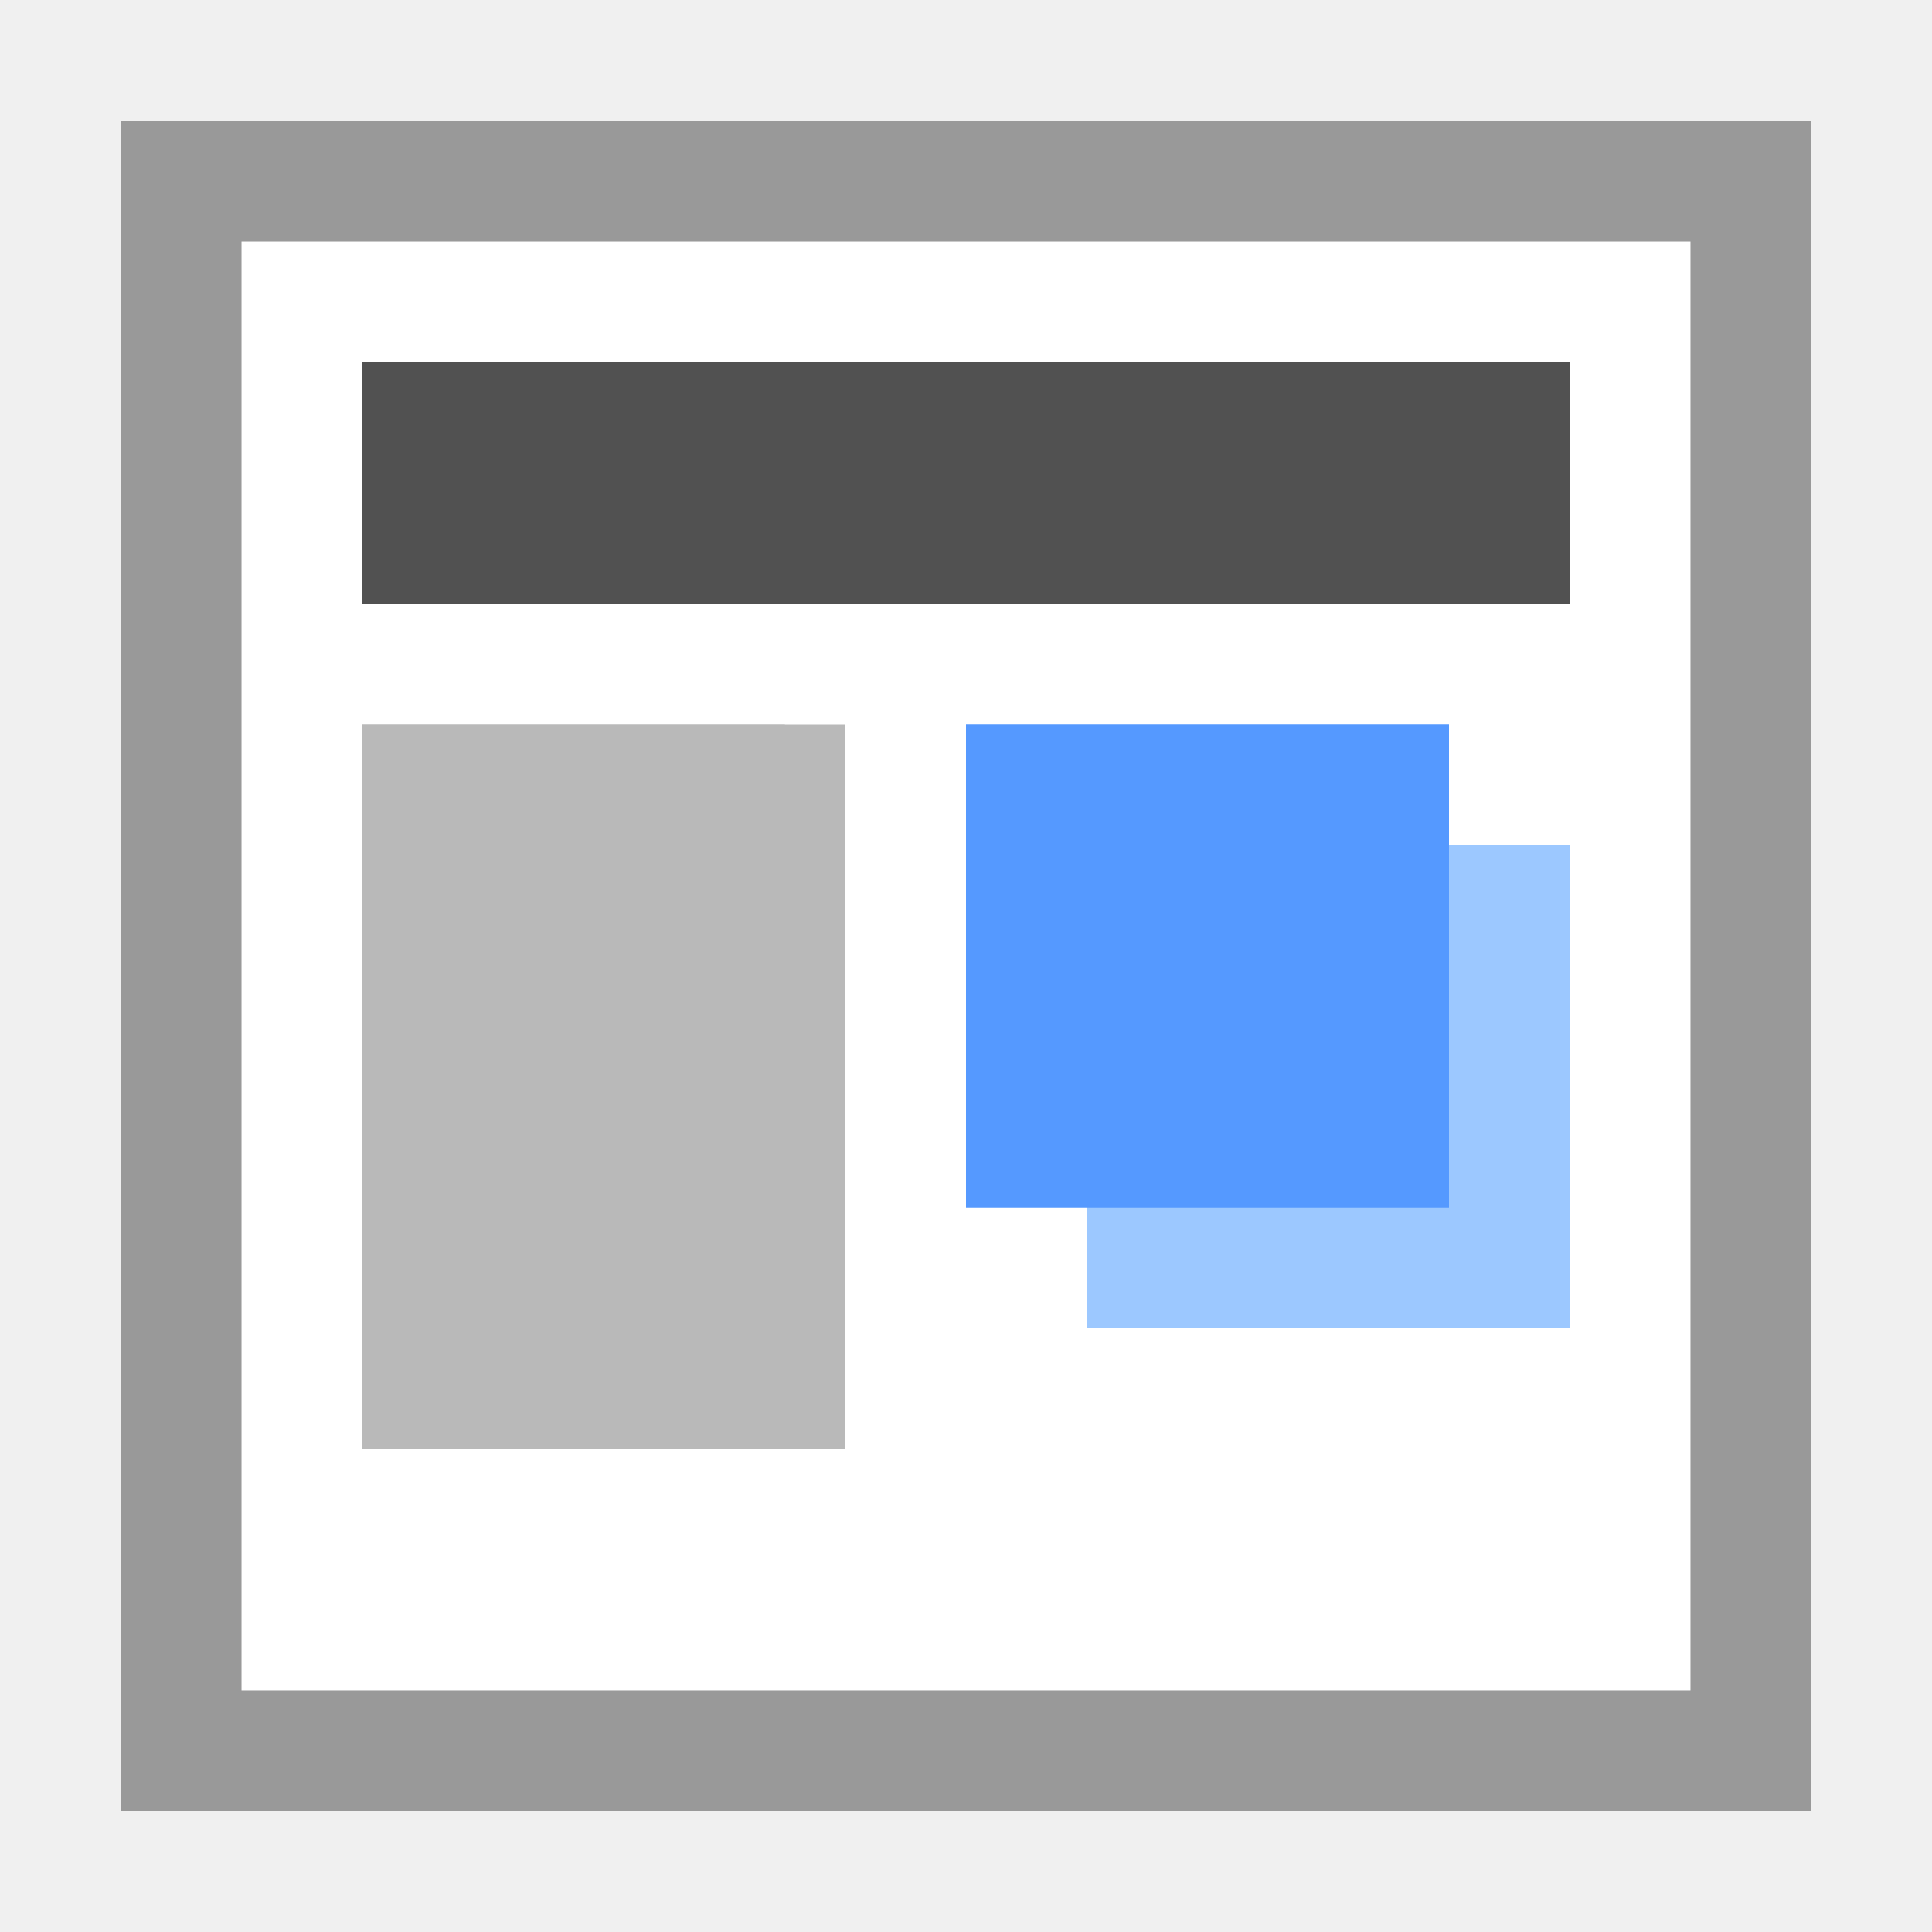
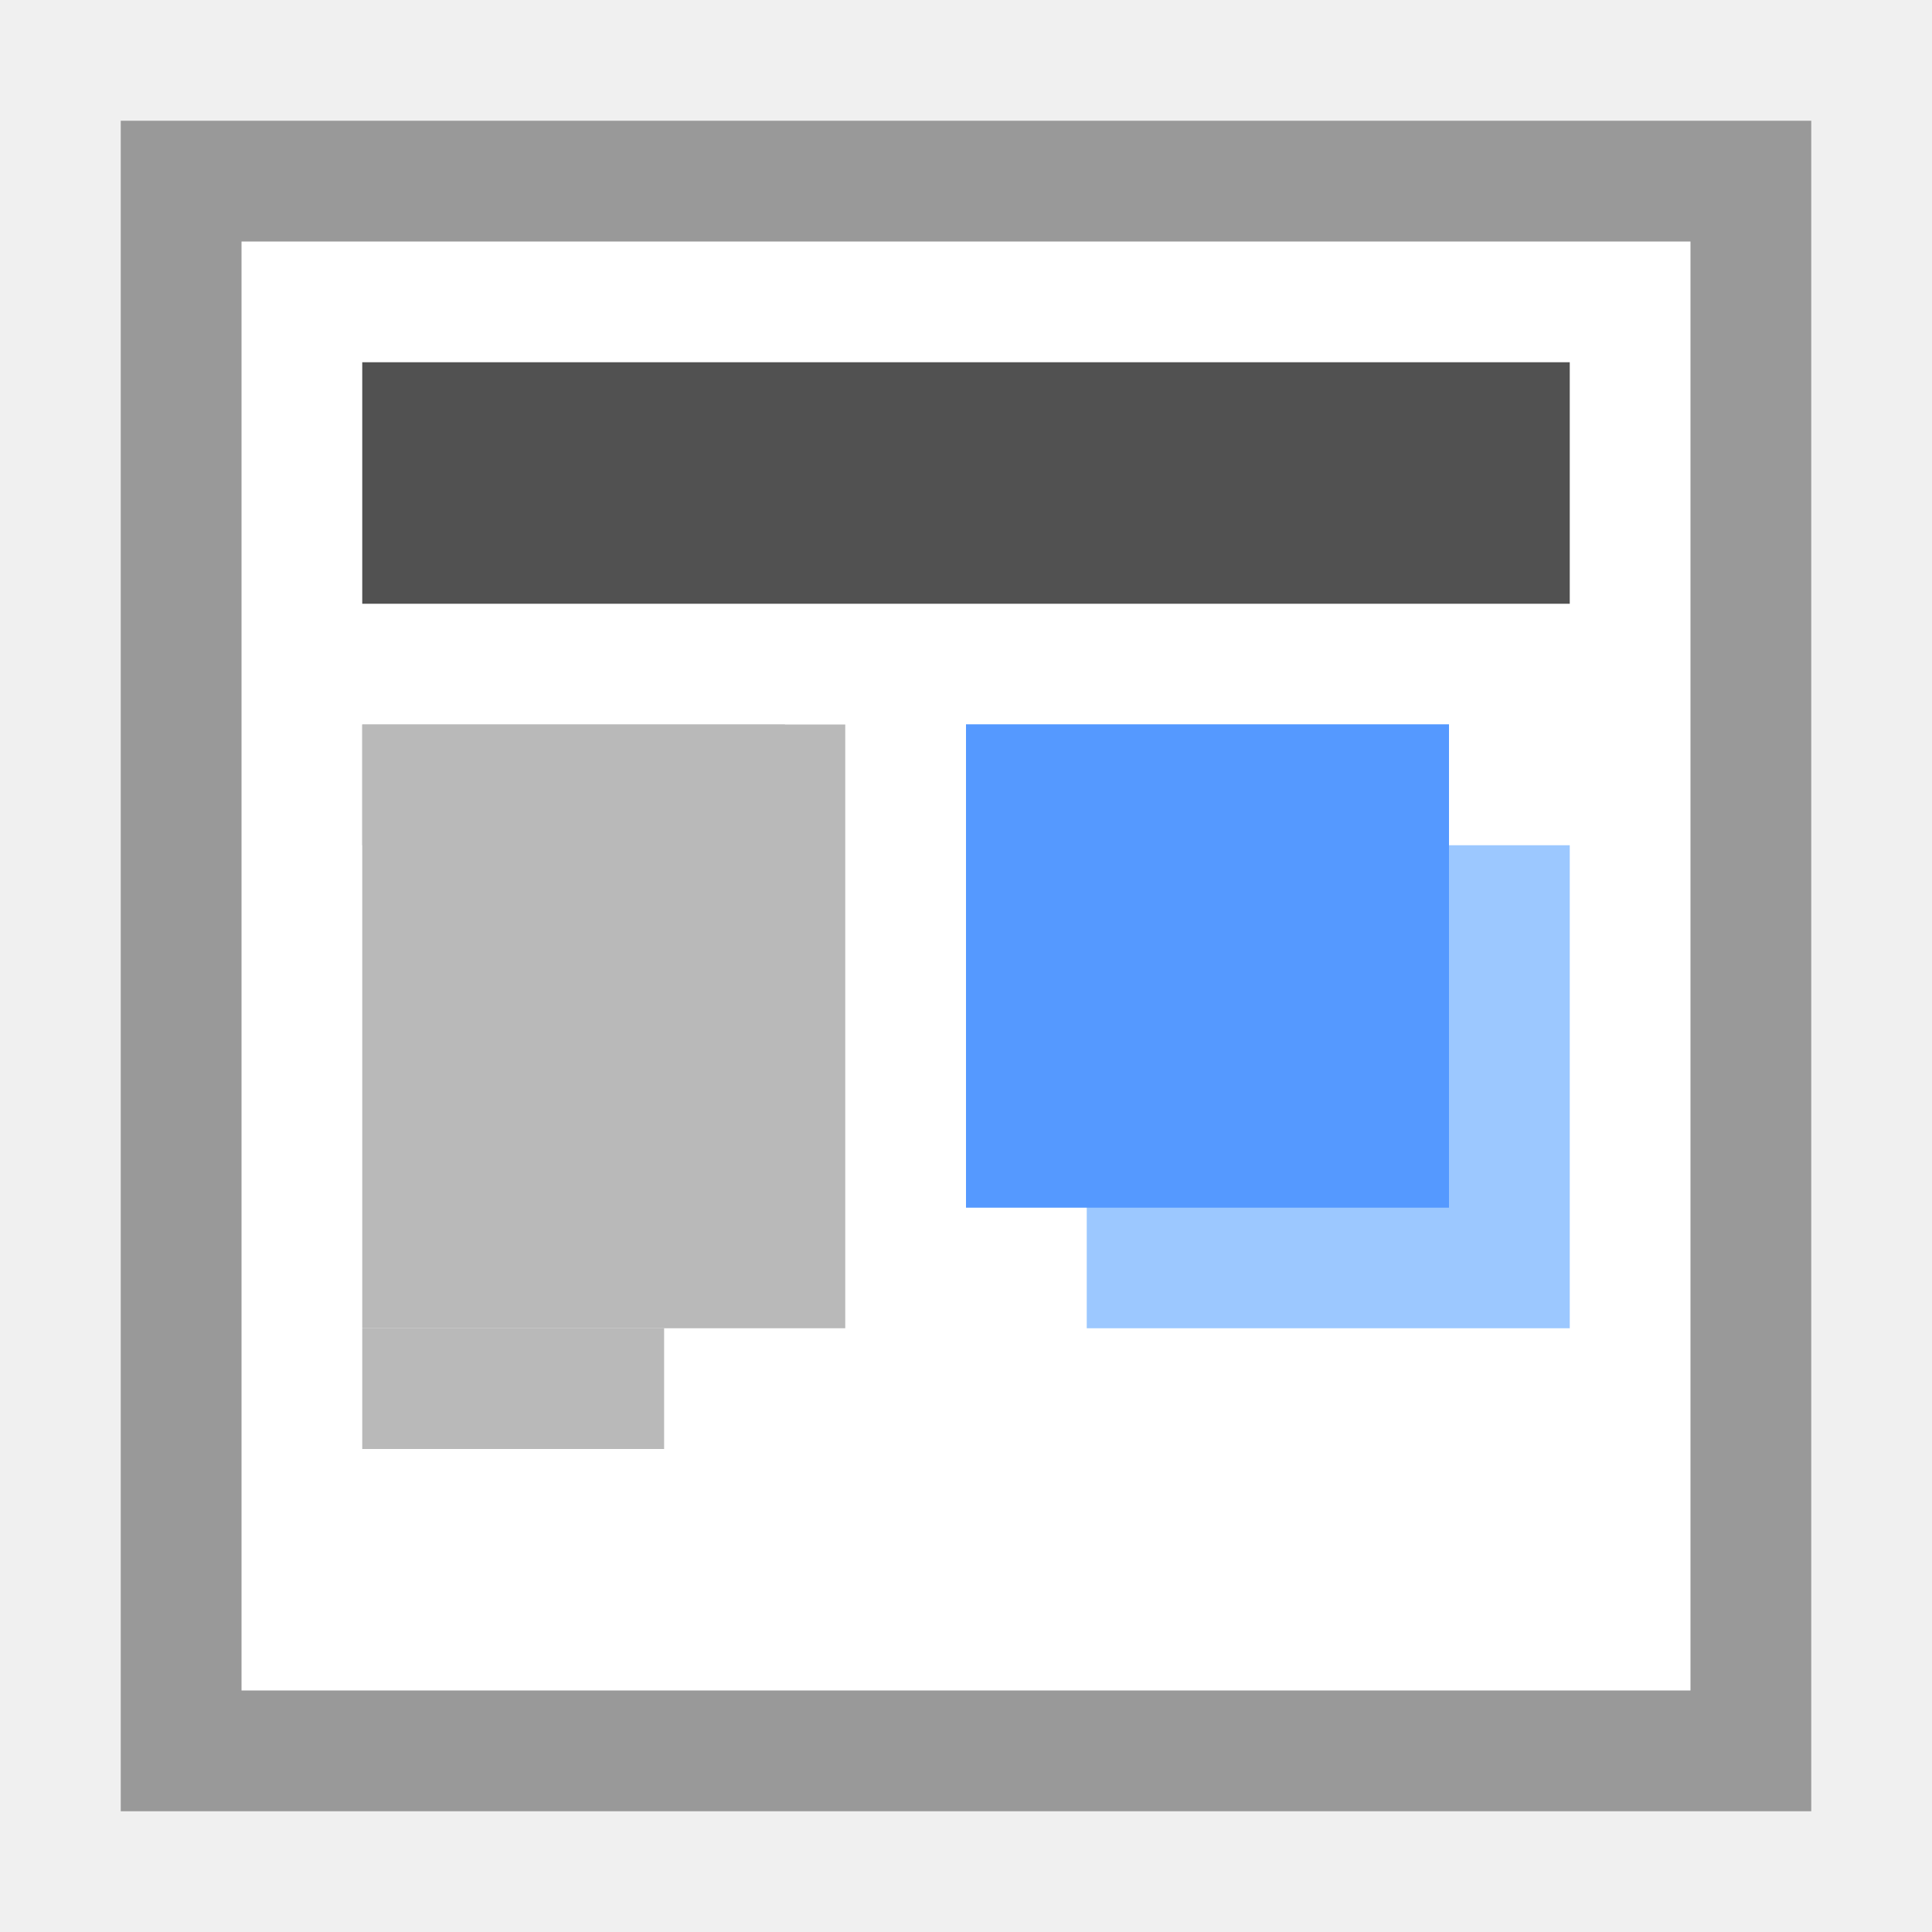
<svg xmlns="http://www.w3.org/2000/svg" width="32px" height="32px" viewBox="0 0 32 32" version="1.1">
  <g id="selfmade" stroke="none" stroke-width="1" fill="none" fill-rule="evenodd">
    <g id="Media">
      <polygon id="Path" fill="#FFFFFF" fill-rule="nonzero" points="4 4 28 4 28 28 4 28" />
      <path d="M2,2 L2,30 L30,30 L30,2 L2,2 Z M4,4 L28,4 L28,28 L4,28 L4,4 Z" id="Shape" fill="#999999" fill-rule="nonzero" />
      <path d="M0,0 L0,32 L32,32 L32,0 L0,0 Z M2,2 L30,2 L30,30 L2,30 L2,2 Z" id="Shape" fill-opacity="0" fill="#999999" fill-rule="nonzero" />
-       <polygon id="Path" fill="#B9B9B9" fill-rule="nonzero" points="6 12 14 12 14 24 6 24" />
+       <polygon id="Path" fill="#B9B9B9" fill-rule="nonzero" points="6 12 14 12 14 22 6 22" />
+       <polygon id="Path" fill="#B9B9B9" fill-rule="nonzero" points="6 22 11 22 11 24 6 24" />
      <polygon id="Path" fill="#B9B9B9" fill-rule="nonzero" points="6 12 13 12 13 14 6 14" />
      <g id="img" transform="translate(18, 14)">
        <g id="Group-Copy" transform="translate(0, 1)" />
        <polygon id="Path-Copy-50" fill="#9CC8FF" fill-rule="nonzero" points="0 0 8 0 8 8 0 8" />
      </g>
      <g id="img" transform="translate(16, 12)">
        <g id="Group-Copy" transform="translate(0, 1)" />
        <polygon id="Path-Copy-50" fill="#5599FF" fill-rule="nonzero" points="0 0 8 0 8 8 0 8" />
        <polygon id="Path-Copy-50" fill="#5599FF" fill-rule="nonzero" points="0 0 8 0 8 8 0 8" />
      </g>
      <polygon id="Path" fill="#515151" fill-rule="nonzero" points="6 6 26 6 26 10 6 10" />
    </g>
  </g>
</svg>
